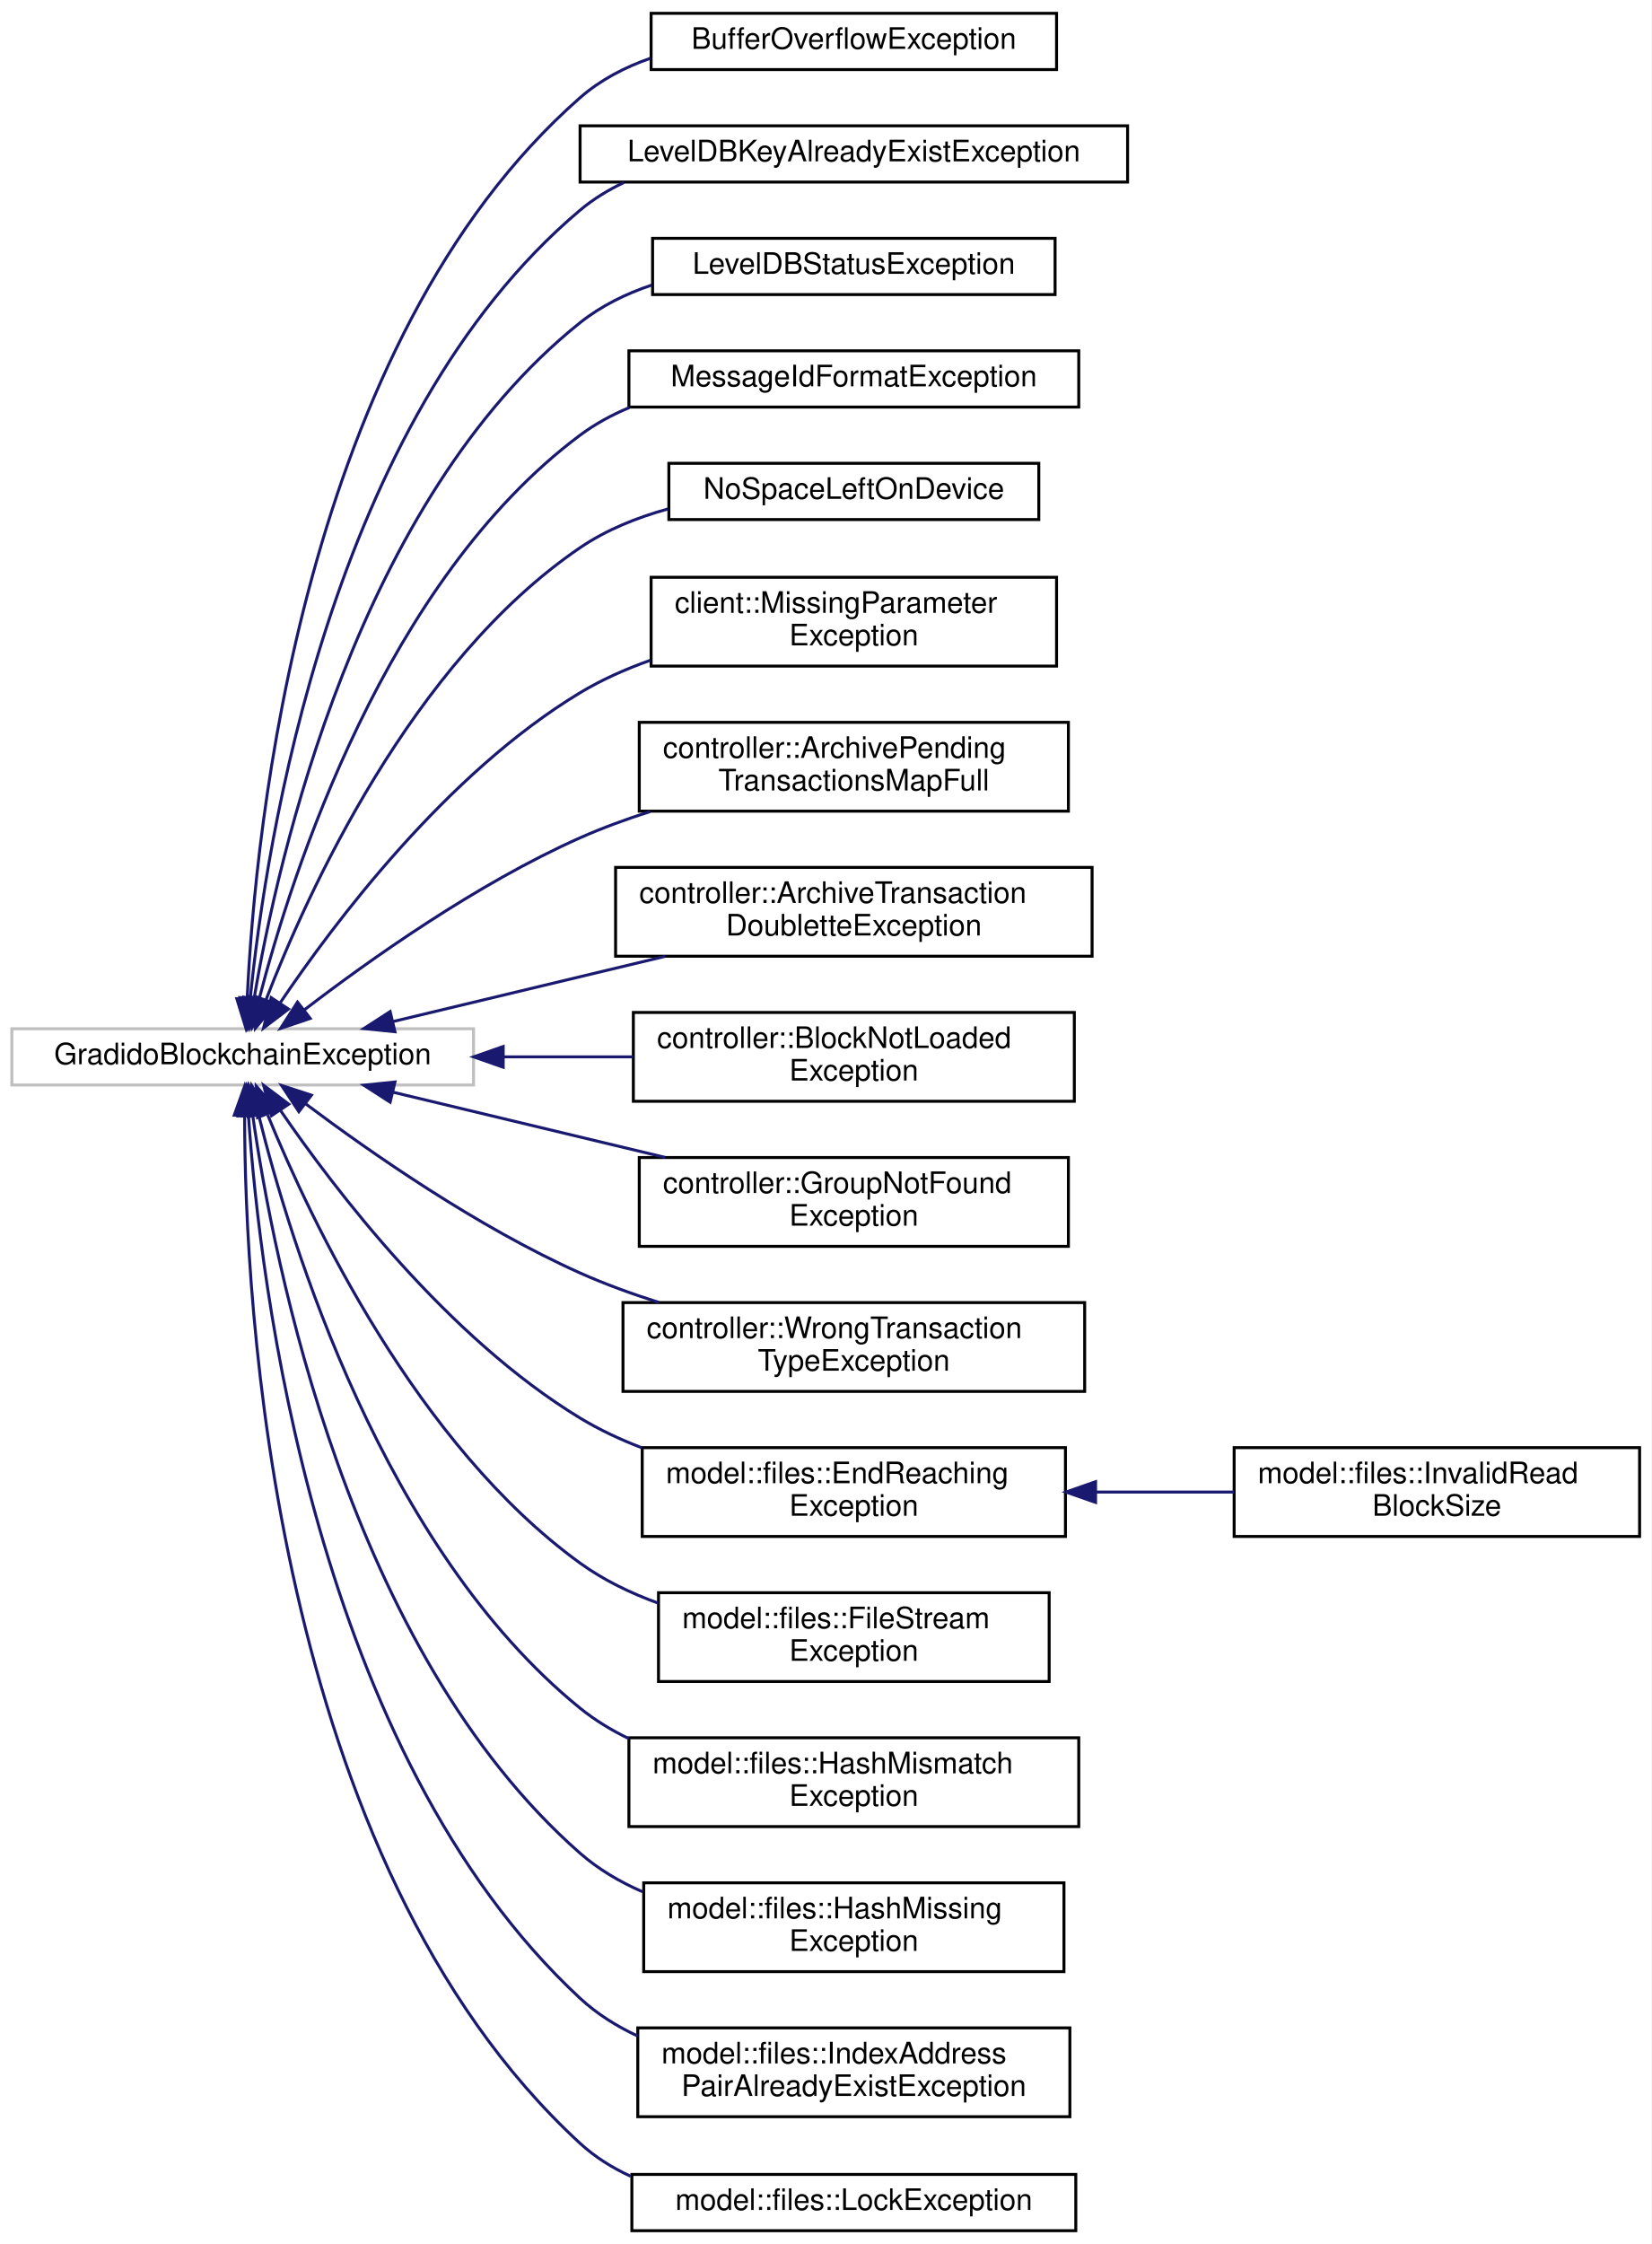
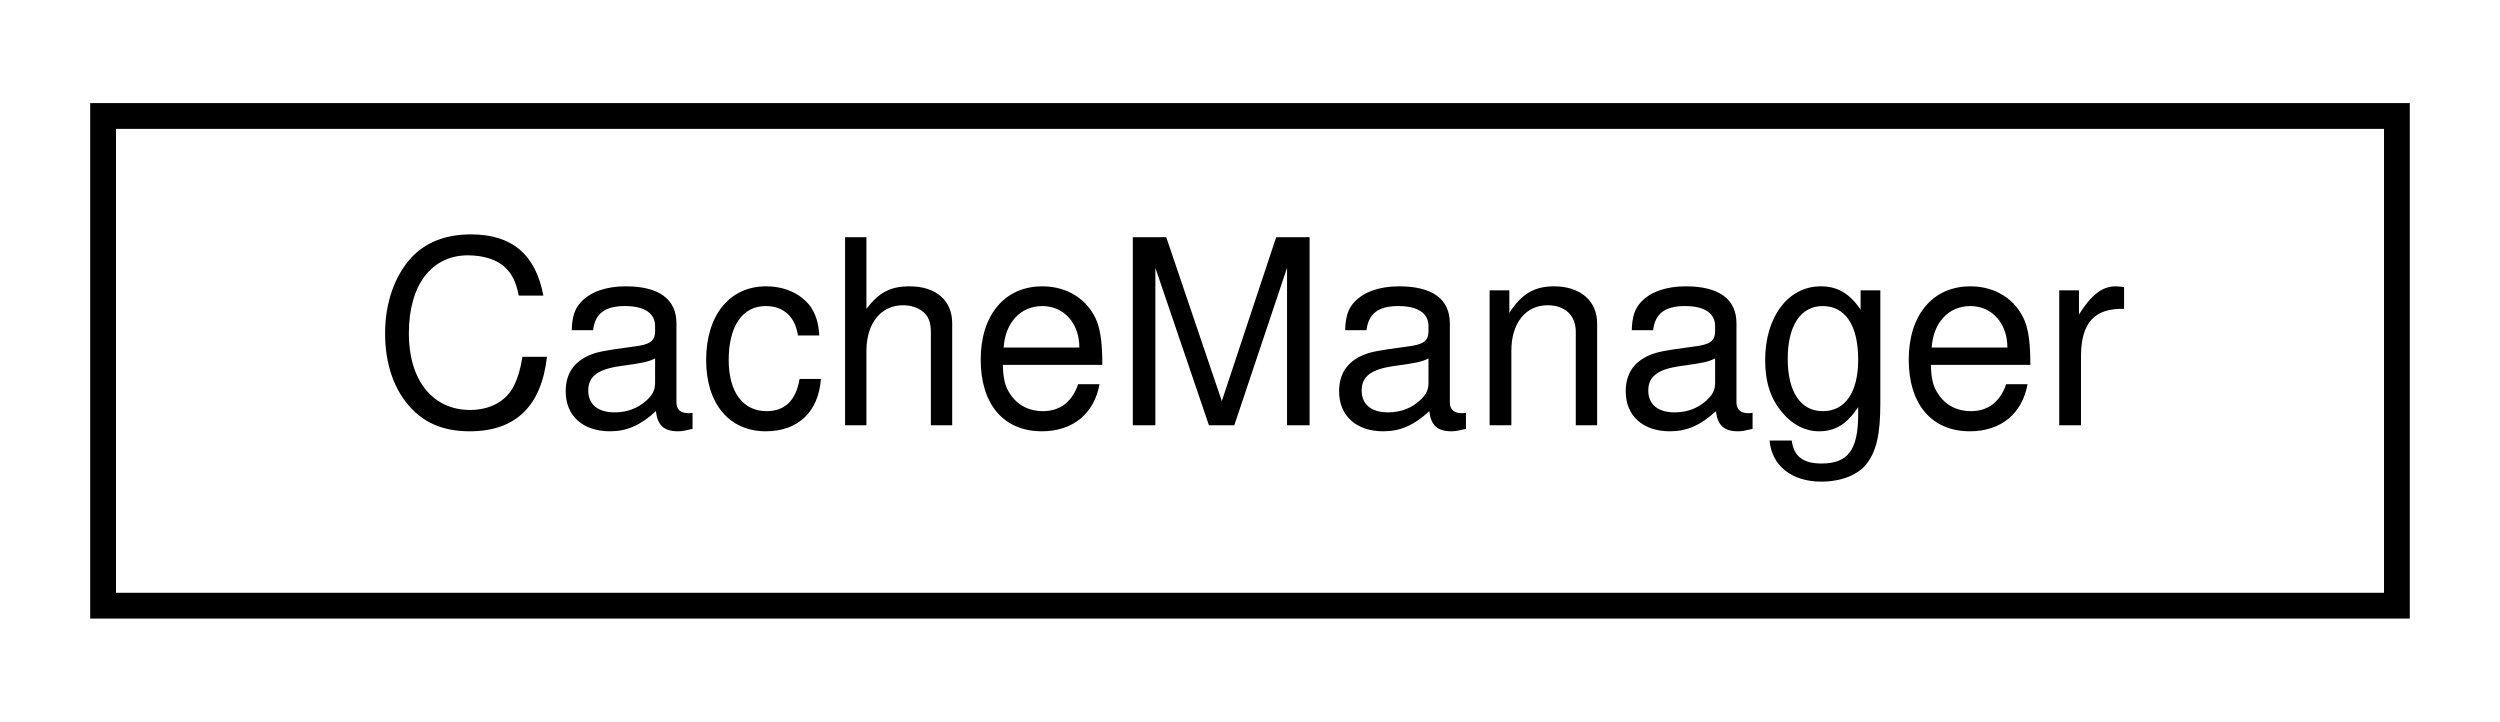
- <svg xmlns="http://www.w3.org/2000/svg" xmlns:xlink="http://www.w3.org/1999/xlink" width="558pt" height="758pt" viewBox="0.00 0.00 558.00 758.00">
-   <g id="graph0" class="graph" transform="scale(1 1) rotate(0) translate(4 754)">
-     <polygon fill="white" stroke="transparent" points="-4,4 -4,-754 554,-754 554,4 -4,4" />
+ <svg xmlns="http://www.w3.org/2000/svg" xmlns:xlink="http://www.w3.org/1999/xlink" width="97pt" height="28pt" viewBox="0.00 0.00 97.00 28.00">
+   <g id="graph0" class="graph" transform="scale(1 1) rotate(0) translate(4 24)">
+     <polygon fill="white" stroke="transparent" points="-4,4 -4,-24 93,-24 93,4 -4,4" />
    <g id="node1" class="node">
      <g id="a_node1">
-         <a xlink:title=" ">
-           <polygon fill="white" stroke="#bfbfbf" points="0,-387.5 0,-406.5 156,-406.5 156,-387.5 0,-387.5" />
-           <text text-anchor="middle" x="78" y="-394.5" font-family="Helvetica,sans-Serif" font-size="10.00">GradidoBlockchainException</text>
+         <a xlink:href="class_cache_manager.html" target="_top" xlink:title=" ">
+           <polygon fill="white" stroke="black" points="0,-0.5 0,-19.5 89,-19.5 89,-0.5 0,-0.5" />
+           <text text-anchor="middle" x="44.5" y="-7.5" font-family="Helvetica,sans-Serif" font-size="10.00">CacheManager</text>
        </a>
      </g>
    </g>
-     <g id="node2" class="node">
-       <g id="a_node2">
-         <a xlink:href="class_buffer_overflow_exception.html" target="_top" xlink:title=" ">
-           <polygon fill="white" stroke="black" points="216,-730.5 216,-749.5 353,-749.5 353,-730.5 216,-730.5" />
-           <text text-anchor="middle" x="284.5" y="-737.5" font-family="Helvetica,sans-Serif" font-size="10.00">BufferOverflowException</text>
-         </a>
-       </g>
-     </g>
-     <g id="edge1" class="edge">
-       <path fill="none" stroke="midnightblue" d="M79.52,-416.61C82.16,-473.28 97.93,-638.5 192,-721 198.83,-726.99 207.05,-731.27 215.73,-734.3" />
-       <polygon fill="midnightblue" stroke="midnightblue" points="83.02,-416.37 79.14,-406.5 76.02,-416.63 83.02,-416.37" />
-     </g>
-     <g id="node3" class="node">
-       <g id="a_node3">
-         <a xlink:href="class_level_d_b_key_already_exist_exception.html" target="_top" xlink:title=" ">
-           <polygon fill="white" stroke="black" points="192,-692.5 192,-711.5 377,-711.5 377,-692.5 192,-692.5" />
-           <text text-anchor="middle" x="284.5" y="-699.5" font-family="Helvetica,sans-Serif" font-size="10.00">LevelDBKeyAlreadyExistException</text>
-         </a>
-       </g>
-     </g>
-     <g id="edge2" class="edge">
-       <path fill="none" stroke="midnightblue" d="M80.56,-416.73C85.79,-469.01 107.52,-611.9 192,-683 196.47,-686.76 201.49,-689.84 206.82,-692.35" />
-       <polygon fill="midnightblue" stroke="midnightblue" points="84.04,-416.4 79.65,-406.76 77.07,-417.03 84.04,-416.4" />
-     </g>
-     <g id="node4" class="node">
-       <g id="a_node4">
-         <a xlink:href="class_level_d_b_status_exception.html" target="_top" xlink:title=" ">
-           <polygon fill="white" stroke="black" points="216.5,-654.5 216.5,-673.5 352.5,-673.5 352.5,-654.5 216.5,-654.5" />
-           <text text-anchor="middle" x="284.5" y="-661.5" font-family="Helvetica,sans-Serif" font-size="10.00">LevelDBStatusException</text>
-         </a>
-       </g>
-     </g>
-     <g id="edge3" class="edge">
-       <path fill="none" stroke="midnightblue" d="M81.85,-416.63C89.82,-463.99 116.88,-584.99 192,-645 199.1,-650.67 207.47,-654.77 216.22,-657.71" />
-       <polygon fill="midnightblue" stroke="midnightblue" points="85.3,-416.07 80.29,-406.73 78.39,-417.16 85.3,-416.07" />
-     </g>
-     <g id="node5" class="node">
-       <g id="a_node5">
-         <a xlink:href="class_message_id_format_exception.html" target="_top" xlink:title=" ">
-           <polygon fill="white" stroke="black" points="208.5,-616.5 208.5,-635.5 360.5,-635.5 360.5,-616.5 208.5,-616.5" />
-           <text text-anchor="middle" x="284.5" y="-623.5" font-family="Helvetica,sans-Serif" font-size="10.00">MessageIdFormatException</text>
-         </a>
-       </g>
-     </g>
-     <g id="edge4" class="edge">
-       <path fill="none" stroke="midnightblue" d="M83.61,-416.73C94.54,-458.89 126.2,-557.91 192,-607 197.07,-610.78 202.72,-613.86 208.66,-616.34" />
-       <polygon fill="midnightblue" stroke="midnightblue" points="86.97,-415.73 81.16,-406.86 80.17,-417.41 86.97,-415.73" />
-     </g>
-     <g id="node6" class="node">
-       <g id="a_node6">
-         <a xlink:href="class_no_space_left_on_device.html" target="_top" xlink:title=" ">
-           <polygon fill="white" stroke="black" points="222,-578.5 222,-597.5 347,-597.5 347,-578.5 222,-578.5" />
-           <text text-anchor="middle" x="284.5" y="-585.5" font-family="Helvetica,sans-Serif" font-size="10.00">NoSpaceLeftOnDevice</text>
-         </a>
-       </g>
-     </g>
-     <g id="edge5" class="edge">
-       <path fill="none" stroke="midnightblue" d="M85.81,-416.1C99.72,-452.19 134.99,-530.24 192,-569 200.85,-575.02 211.23,-579.2 221.74,-582.09" />
-       <polygon fill="midnightblue" stroke="midnightblue" points="89.09,-414.87 82.32,-406.72 82.53,-417.31 89.09,-414.87" />
-     </g>
-     <g id="node7" class="node">
-       <g id="a_node7">
-         <a xlink:href="classclient_1_1_missing_parameter_exception.html" target="_top" xlink:title=" ">
-           <polygon fill="white" stroke="black" points="216,-529 216,-559 353,-559 353,-529 216,-529" />
-           <text text-anchor="start" x="224" y="-547" font-family="Helvetica,sans-Serif" font-size="10.00">client::MissingParameter</text>
-           <text text-anchor="middle" x="284.5" y="-536" font-family="Helvetica,sans-Serif" font-size="10.00">Exception</text>
-         </a>
-       </g>
-     </g>
-     <g id="edge6" class="edge">
-       <path fill="none" stroke="midnightblue" d="M90.66,-415.25C108.92,-442.32 146.89,-492.83 192,-520 199.32,-524.41 207.43,-528.01 215.73,-530.96" />
-       <polygon fill="midnightblue" stroke="midnightblue" points="93.47,-413.15 85.04,-406.73 87.62,-417 93.47,-413.15" />
-     </g>
-     <g id="node8" class="node">
-       <g id="a_node8">
-         <a xlink:href="classcontroller_1_1_archive_pending_transactions_map_full.html" target="_top" xlink:title=" ">
-           <polygon fill="white" stroke="black" points="212,-480 212,-510 357,-510 357,-480 212,-480" />
-           <text text-anchor="start" x="220" y="-498" font-family="Helvetica,sans-Serif" font-size="10.00">controller::ArchivePending</text>
-           <text text-anchor="middle" x="284.5" y="-487" font-family="Helvetica,sans-Serif" font-size="10.00">TransactionsMapFull</text>
-         </a>
-       </g>
-     </g>
-     <g id="edge7" class="edge">
-       <path fill="none" stroke="midnightblue" d="M98.88,-412.91C120.6,-429.57 156.97,-455.43 192,-471 199.5,-474.33 207.57,-477.28 215.68,-479.87" />
-       <polygon fill="midnightblue" stroke="midnightblue" points="100.82,-409.99 90.79,-406.6 96.52,-415.51 100.82,-409.99" />
-     </g>
-     <g id="node9" class="node">
-       <g id="a_node9">
-         <a xlink:href="classcontroller_1_1_archive_transaction_doublette_exception.html" target="_top" xlink:title=" ">
-           <polygon fill="white" stroke="black" points="204,-431 204,-461 365,-461 365,-431 204,-431" />
-           <text text-anchor="start" x="212" y="-449" font-family="Helvetica,sans-Serif" font-size="10.00">controller::ArchiveTransaction</text>
-           <text text-anchor="middle" x="284.5" y="-438" font-family="Helvetica,sans-Serif" font-size="10.00">DoubletteException</text>
-         </a>
-       </g>
-     </g>
-     <g id="edge8" class="edge">
-       <path fill="none" stroke="midnightblue" d="M128.78,-408.93C156.47,-415.56 191.2,-423.89 220.74,-430.96" />
-       <polygon fill="midnightblue" stroke="midnightblue" points="129.46,-405.49 118.92,-406.56 127.82,-412.3 129.46,-405.49" />
-     </g>
-     <g id="node10" class="node">
-       <g id="a_node10">
-         <a xlink:href="classcontroller_1_1_block_not_loaded_exception.html" target="_top" xlink:title=" ">
-           <polygon fill="white" stroke="black" points="210,-382 210,-412 359,-412 359,-382 210,-382" />
-           <text text-anchor="start" x="218" y="-400" font-family="Helvetica,sans-Serif" font-size="10.00">controller::BlockNotLoaded</text>
-           <text text-anchor="middle" x="284.5" y="-389" font-family="Helvetica,sans-Serif" font-size="10.00">Exception</text>
-         </a>
-       </g>
-     </g>
-     <g id="edge9" class="edge">
-       <path fill="none" stroke="midnightblue" d="M166.05,-397C180.67,-397 195.7,-397 209.93,-397" />
-       <polygon fill="midnightblue" stroke="midnightblue" points="166.02,-393.5 156.02,-397 166.02,-400.5 166.02,-393.5" />
-     </g>
-     <g id="node11" class="node">
-       <g id="a_node11">
-         <a xlink:href="classcontroller_1_1_group_not_found_exception.html" target="_top" xlink:title=" ">
-           <polygon fill="white" stroke="black" points="212,-333 212,-363 357,-363 357,-333 212,-333" />
-           <text text-anchor="start" x="220" y="-351" font-family="Helvetica,sans-Serif" font-size="10.00">controller::GroupNotFound</text>
-           <text text-anchor="middle" x="284.5" y="-340" font-family="Helvetica,sans-Serif" font-size="10.00">Exception</text>
-         </a>
-       </g>
-     </g>
-     <g id="edge10" class="edge">
-       <path fill="none" stroke="midnightblue" d="M128.78,-385.07C156.47,-378.44 191.2,-370.11 220.74,-363.04" />
-       <polygon fill="midnightblue" stroke="midnightblue" points="127.82,-381.7 118.92,-387.44 129.46,-388.51 127.82,-381.7" />
-     </g>
-     <g id="node12" class="node">
-       <g id="a_node12">
-         <a xlink:href="classcontroller_1_1_wrong_transaction_type_exception.html" target="_top" xlink:title=" ">
-           <polygon fill="white" stroke="black" points="206.5,-284 206.5,-314 362.5,-314 362.5,-284 206.5,-284" />
-           <text text-anchor="start" x="214.5" y="-302" font-family="Helvetica,sans-Serif" font-size="10.00">controller::WrongTransaction</text>
-           <text text-anchor="middle" x="284.5" y="-291" font-family="Helvetica,sans-Serif" font-size="10.00">TypeException</text>
-         </a>
-       </g>
-     </g>
-     <g id="edge11" class="edge">
-       <path fill="none" stroke="midnightblue" d="M99.3,-381.12C121.11,-364.75 157.33,-339.49 192,-324 200.42,-320.24 209.53,-316.93 218.64,-314.05" />
-       <polygon fill="midnightblue" stroke="midnightblue" points="96.98,-378.49 91.15,-387.34 101.23,-384.06 96.98,-378.49" />
-     </g>
-     <g id="node13" class="node">
-       <g id="a_node13">
-         <a xlink:href="classmodel_1_1files_1_1_end_reaching_exception.html" target="_top" xlink:title=" ">
-           <polygon fill="white" stroke="black" points="213,-235 213,-265 356,-265 356,-235 213,-235" />
-           <text text-anchor="start" x="221" y="-253" font-family="Helvetica,sans-Serif" font-size="10.00">model::files::EndReaching</text>
-           <text text-anchor="middle" x="284.5" y="-242" font-family="Helvetica,sans-Serif" font-size="10.00">Exception</text>
-         </a>
-       </g>
-     </g>
-     <g id="edge12" class="edge">
-       <path fill="none" stroke="midnightblue" d="M90.73,-378.96C109.09,-352.19 147.18,-302.19 192,-275 198.48,-271.07 205.58,-267.75 212.88,-264.94" />
-       <polygon fill="midnightblue" stroke="midnightblue" points="87.74,-377.13 85.08,-387.39 93.56,-381.03 87.74,-377.13" />
-     </g>
-     <g id="node15" class="node">
-       <g id="a_node15">
-         <a xlink:href="classmodel_1_1files_1_1_file_stream_exception.html" target="_top" xlink:title=" ">
-           <polygon fill="white" stroke="black" points="218.5,-186 218.5,-216 350.5,-216 350.5,-186 218.5,-186" />
-           <text text-anchor="start" x="226.5" y="-204" font-family="Helvetica,sans-Serif" font-size="10.00">model::files::FileStream</text>
-           <text text-anchor="middle" x="284.5" y="-193" font-family="Helvetica,sans-Serif" font-size="10.00">Exception</text>
-         </a>
-       </g>
-     </g>
-     <g id="edge14" class="edge">
-       <path fill="none" stroke="midnightblue" d="M86.46,-377.36C101.06,-341.61 136.89,-265.91 192,-226 199.87,-220.3 208.97,-215.9 218.32,-212.5" />
-       <polygon fill="midnightblue" stroke="midnightblue" points="83.03,-376.5 82.61,-387.09 89.54,-379.08 83.03,-376.5" />
-     </g>
-     <g id="node16" class="node">
-       <g id="a_node16">
-         <a xlink:href="classmodel_1_1files_1_1_hash_mismatch_exception.html" target="_top" xlink:title=" ">
-           <polygon fill="white" stroke="black" points="208.5,-137 208.5,-167 360.5,-167 360.5,-137 208.5,-137" />
-           <text text-anchor="start" x="216.5" y="-155" font-family="Helvetica,sans-Serif" font-size="10.00">model::files::HashMismatch</text>
-           <text text-anchor="middle" x="284.5" y="-144" font-family="Helvetica,sans-Serif" font-size="10.00">Exception</text>
-         </a>
-       </g>
-     </g>
-     <g id="edge15" class="edge">
-       <path fill="none" stroke="midnightblue" d="M83.34,-377.55C93.97,-334.55 125.43,-231 192,-177 196.99,-172.95 202.58,-169.56 208.48,-166.71" />
-       <polygon fill="midnightblue" stroke="midnightblue" points="79.92,-376.79 81.03,-387.32 86.74,-378.4 79.92,-376.79" />
-     </g>
-     <g id="node17" class="node">
-       <g id="a_node17">
-         <a xlink:href="classmodel_1_1files_1_1_hash_missing_exception.html" target="_top" xlink:title=" ">
-           <polygon fill="white" stroke="black" points="213.5,-88 213.5,-118 355.5,-118 355.5,-88 213.5,-88" />
-           <text text-anchor="start" x="221.5" y="-106" font-family="Helvetica,sans-Serif" font-size="10.00">model::files::HashMissing</text>
-           <text text-anchor="middle" x="284.5" y="-95" font-family="Helvetica,sans-Serif" font-size="10.00">Exception</text>
-         </a>
-       </g>
-     </g>
-     <g id="edge16" class="edge">
-       <path fill="none" stroke="midnightblue" d="M81.37,-377.4C88.42,-327.81 113.91,-196.47 192,-128 198.19,-122.57 205.45,-118.31 213.13,-114.97" />
-       <polygon fill="midnightblue" stroke="midnightblue" points="77.88,-377.06 80.04,-387.43 84.82,-377.98 77.88,-377.06" />
-     </g>
-     <g id="node18" class="node">
-       <g id="a_node18">
-         <a xlink:href="classmodel_1_1files_1_1_index_address_pair_already_exist_exception.html" target="_top" xlink:title=" ">
-           <polygon fill="white" stroke="black" points="211.5,-39 211.5,-69 357.5,-69 357.5,-39 211.5,-39" />
-           <text text-anchor="start" x="219.5" y="-57" font-family="Helvetica,sans-Serif" font-size="10.00">model::files::IndexAddress</text>
-           <text text-anchor="middle" x="284.5" y="-46" font-family="Helvetica,sans-Serif" font-size="10.00">PairAlreadyExistException</text>
-         </a>
-       </g>
-     </g>
-     <g id="edge17" class="edge">
-       <path fill="none" stroke="midnightblue" d="M79.97,-376.93C83.78,-321.02 102.39,-162.16 192,-79 197.67,-73.74 204.35,-69.56 211.46,-66.25" />
-       <polygon fill="midnightblue" stroke="midnightblue" points="76.46,-377.04 79.36,-387.23 83.44,-377.46 76.46,-377.04" />
-     </g>
-     <g id="node19" class="node">
-       <g id="a_node19">
-         <a xlink:href="classmodel_1_1files_1_1_lock_exception.html" target="_top" xlink:title=" ">
-           <polygon fill="white" stroke="black" points="209.5,-0.5 209.5,-19.5 359.5,-19.5 359.5,-0.5 209.5,-0.5" />
-           <text text-anchor="middle" x="284.5" y="-7.5" font-family="Helvetica,sans-Serif" font-size="10.00">model::files::LockException</text>
-         </a>
-       </g>
-     </g>
-     <g id="edge18" class="edge">
-       <path fill="none" stroke="midnightblue" d="M78.65,-376.96C78.72,-315.14 87.82,-125.82 192,-30 197.03,-25.38 202.87,-21.73 209.12,-18.87" />
-       <polygon fill="midnightblue" stroke="midnightblue" points="75.15,-377.29 78.72,-387.26 82.15,-377.24 75.15,-377.29" />
-     </g>
-     <g id="node14" class="node">
-       <g id="a_node14">
-         <a xlink:href="classmodel_1_1files_1_1_invalid_read_block_size.html" target="_top" xlink:title=" ">
-           <polygon fill="white" stroke="black" points="413,-235 413,-265 550,-265 550,-235 413,-235" />
-           <text text-anchor="start" x="421" y="-253" font-family="Helvetica,sans-Serif" font-size="10.00">model::files::InvalidRead</text>
-           <text text-anchor="middle" x="481.5" y="-242" font-family="Helvetica,sans-Serif" font-size="10.00">BlockSize</text>
-         </a>
-       </g>
-     </g>
-     <g id="edge13" class="edge">
-       <path fill="none" stroke="midnightblue" d="M366.28,-250C381.82,-250 397.93,-250 412.99,-250" />
-       <polygon fill="midnightblue" stroke="midnightblue" points="366.18,-246.5 356.18,-250 366.18,-253.5 366.18,-246.5" />
-     </g>
  </g>
</svg>
